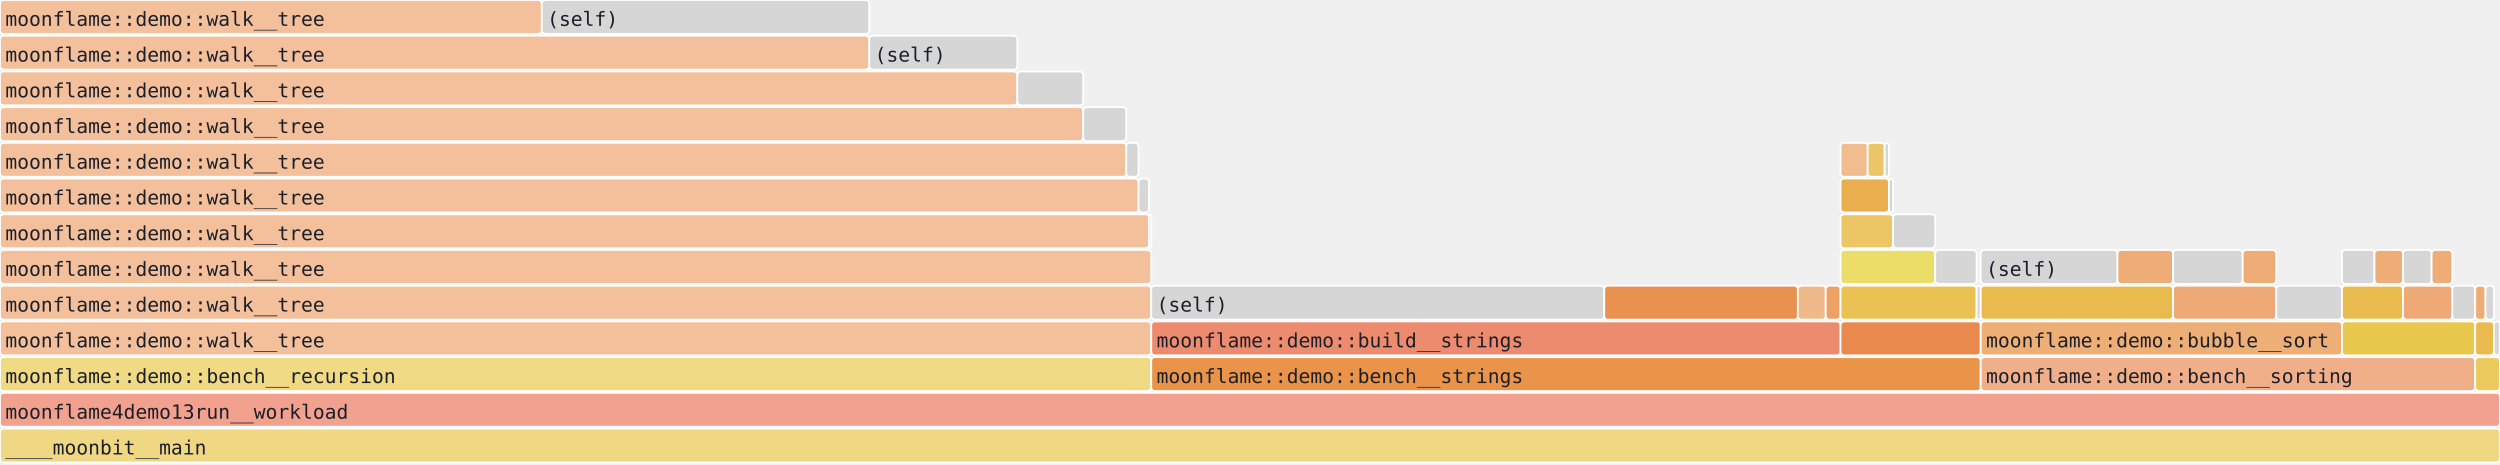
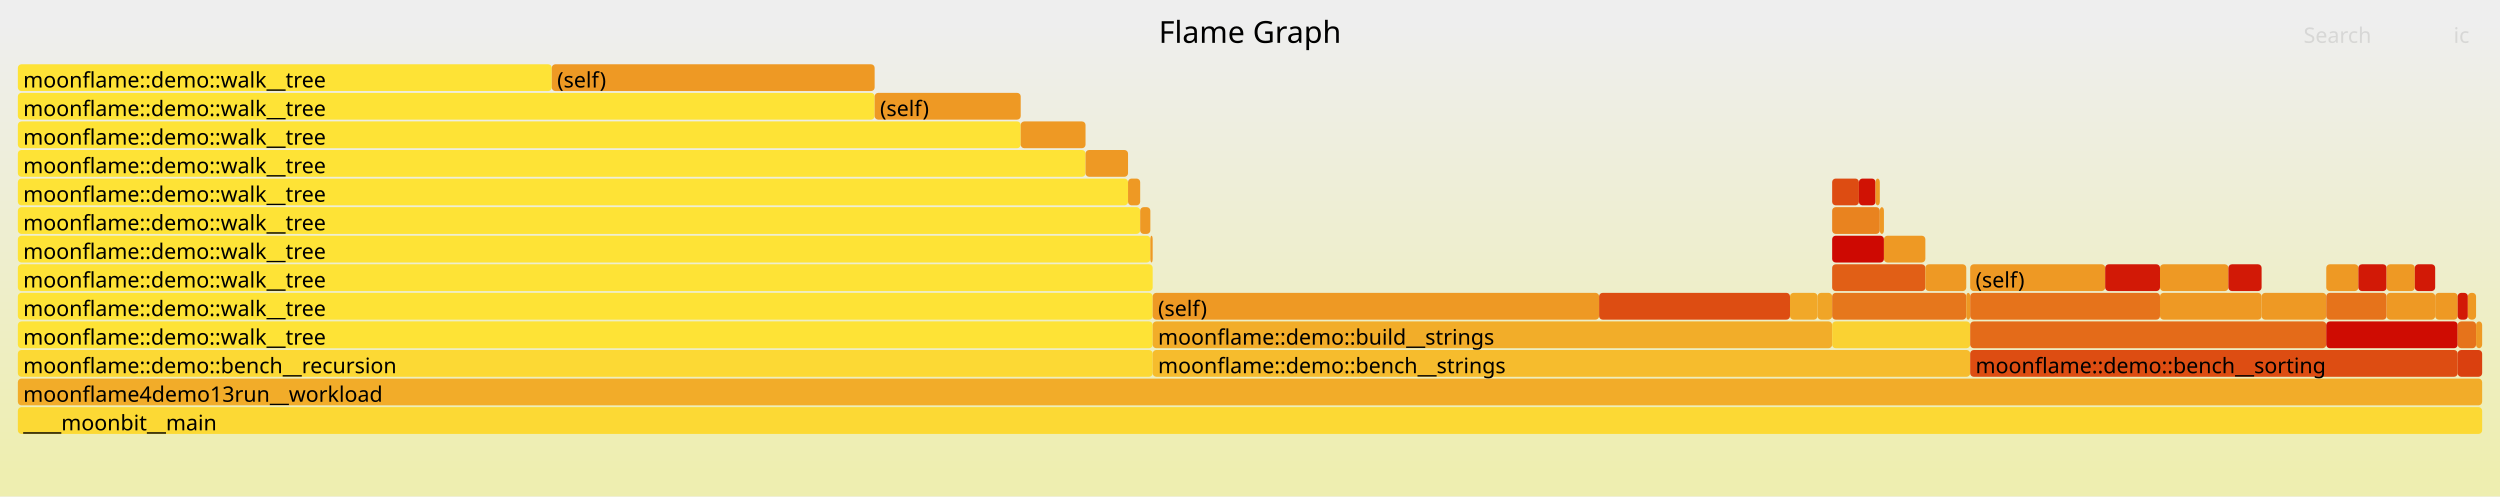
- <svg xmlns="http://www.w3.org/2000/svg" width="1400" height="260" viewBox="0 0 1400 260" font-family="monospace">
-   <rect x="0" y="240" width="1400" height="19" fill="hsl(46,78%,73%)" stroke="#fff" rx="2" ry="2" />
-   <text x="3" y="254.5" font-size="11" fill="#1b1f2a">____moonbit__main</text>
-   <rect x="0" y="220" width="1400" height="19" fill="hsl(12,78%,75%)" stroke="#fff" rx="2" ry="2" />
-   <text x="3" y="234.5" font-size="11" fill="#1b1f2a">moonflame4demo13run__workload</text>
-   <rect x="0" y="200" width="644.7" height="19" fill="hsl(48,78%,73%)" stroke="#fff" rx="2" ry="2" />
-   <text x="3" y="214.5" font-size="11" fill="#1b1f2a">moonflame::demo::bench__recursion</text>
-   <rect x="0" y="180" width="644.7" height="19" fill="hsl(25,78%,78%)" stroke="#fff" rx="2" ry="2" />
-   <text x="3" y="194.5" font-size="11" fill="#1b1f2a">moonflame::demo::walk__tree</text>
-   <rect x="0" y="160" width="644.7" height="19" fill="hsl(25,78%,78%)" stroke="#fff" rx="2" ry="2" />
-   <text x="3" y="174.5" font-size="11" fill="#1b1f2a">moonflame::demo::walk__tree</text>
-   <rect x="0" y="140" width="644.7" height="19" fill="hsl(25,78%,78%)" stroke="#fff" rx="2" ry="2" />
-   <text x="3" y="154.5" font-size="11" fill="#1b1f2a">moonflame::demo::walk__tree</text>
-   <rect x="0" y="120" width="643.4" height="19" fill="hsl(25,78%,78%)" stroke="#fff" rx="2" ry="2" />
-   <text x="3" y="134.5" font-size="11" fill="#1b1f2a">moonflame::demo::walk__tree</text>
-   <rect x="0" y="100" width="637.6" height="19" fill="hsl(25,78%,78%)" stroke="#fff" rx="2" ry="2" />
-   <text x="3" y="114.5" font-size="11" fill="#1b1f2a">moonflame::demo::walk__tree</text>
-   <rect x="0" y="80" width="630.7" height="19" fill="hsl(25,78%,78%)" stroke="#fff" rx="2" ry="2" />
-   <text x="3" y="94.5" font-size="11" fill="#1b1f2a">moonflame::demo::walk__tree</text>
-   <rect x="0" y="60" width="606.6" height="19" fill="hsl(25,78%,78%)" stroke="#fff" rx="2" ry="2" />
-   <text x="3" y="74.5" font-size="11" fill="#1b1f2a">moonflame::demo::walk__tree</text>
-   <rect x="0" y="40" width="569.7" height="19" fill="hsl(25,78%,78%)" stroke="#fff" rx="2" ry="2" />
-   <text x="3" y="54.5" font-size="11" fill="#1b1f2a">moonflame::demo::walk__tree</text>
-   <rect x="0" y="20" width="486.8" height="19" fill="hsl(25,78%,78%)" stroke="#fff" rx="2" ry="2" />
-   <text x="3" y="34.5" font-size="11" fill="#1b1f2a">moonflame::demo::walk__tree</text>
-   <rect x="0" y="0" width="303.4" height="19" fill="hsl(25,78%,78%)" stroke="#fff" rx="2" ry="2" />
-   <text x="3" y="14.5" font-size="11" fill="#1b1f2a">moonflame::demo::walk__tree</text>
-   <rect x="303.4" y="0" width="183.4" height="19" fill="hsl(0,0%,84%)" stroke="#fff" rx="2" ry="2" />
-   <text x="306.4" y="14.5" font-size="11" fill="#1b1f2a">(self)</text>
-   <rect x="486.8" y="20" width="82.9" height="19" fill="hsl(0,0%,84%)" stroke="#fff" rx="2" ry="2" />
-   <text x="489.8" y="34.5" font-size="11" fill="#1b1f2a">(self)</text>
-   <rect x="569.7" y="40" width="36.9" height="19" fill="hsl(0,0%,84%)" stroke="#fff" rx="2" ry="2" />
-   <rect x="606.6" y="60" width="24.1" height="19" fill="hsl(0,0%,84%)" stroke="#fff" rx="2" ry="2" />
-   <rect x="630.7" y="80" width="6.9" height="19" fill="hsl(0,0%,84%)" stroke="#fff" rx="2" ry="2" />
-   <rect x="637.6" y="100" width="5.8" height="19" fill="hsl(0,0%,84%)" stroke="#fff" rx="2" ry="2" />
-   <rect x="643.4" y="120" width="1.3" height="19" fill="hsl(0,0%,84%)" stroke="#fff" rx="2" ry="2" />
-   <rect x="644.7" y="200" width="464.5" height="19" fill="hsl(28,78%,60%)" stroke="#fff" rx="2" ry="2" />
-   <text x="647.7" y="214.5" font-size="11" fill="#1b1f2a">moonflame::demo::bench__strings</text>
-   <rect x="644.7" y="180" width="386" height="19" fill="hsl(14,78%,68%)" stroke="#fff" rx="2" ry="2" />
-   <text x="647.7" y="194.5" font-size="11" fill="#1b1f2a">moonflame::demo::build__strings</text>
-   <rect x="644.7" y="160" width="253.7" height="19" fill="hsl(0,0%,84%)" stroke="#fff" rx="2" ry="2" />
-   <text x="647.7" y="174.5" font-size="11" fill="#1b1f2a">(self)</text>
-   <rect x="898.4" y="160" width="108.4" height="19" fill="hsl(26,78%,61%)" stroke="#fff" rx="2" ry="2" />
-   <rect x="1006.8" y="160" width="15.6" height="19" fill="hsl(28,78%,74%)" stroke="#fff" rx="2" ry="2" />
-   <rect x="1022.4" y="160" width="8.3" height="19" fill="hsl(27,78%,66%)" stroke="#fff" rx="2" ry="2" />
-   <rect x="1030.7" y="180" width="78.5" height="19" fill="hsl(23,78%,61%)" stroke="#fff" rx="2" ry="2" />
-   <rect x="1030.7" y="160" width="76.2" height="19" fill="hsl(44,78%,62%)" stroke="#fff" rx="2" ry="2" />
-   <rect x="1030.7" y="140" width="53" height="19" fill="hsl(53,78%,67%)" stroke="#fff" rx="2" ry="2" />
-   <rect x="1030.7" y="120" width="29.4" height="19" fill="hsl(43,78%,66%)" stroke="#fff" rx="2" ry="2" />
-   <rect x="1030.7" y="100" width="27.1" height="19" fill="hsl(37,78%,61%)" stroke="#fff" rx="2" ry="2" />
-   <rect x="1030.7" y="80" width="15.2" height="19" fill="hsl(28,78%,75%)" stroke="#fff" rx="2" ry="2" />
-   <rect x="1045.9" y="80" width="9.5" height="19" fill="hsl(42,78%,67%)" stroke="#fff" rx="2" ry="2" />
-   <rect x="1055.4" y="80" width="2.4" height="19" fill="hsl(0,0%,84%)" stroke="#fff" rx="2" ry="2" />
-   <rect x="1057.8" y="100" width="2.3" height="19" fill="hsl(0,0%,84%)" stroke="#fff" rx="2" ry="2" />
-   <rect x="1060.1" y="120" width="23.6" height="19" fill="hsl(0,0%,84%)" stroke="#fff" rx="2" ry="2" />
-   <rect x="1083.7" y="140" width="23.2" height="19" fill="hsl(0,0%,84%)" stroke="#fff" rx="2" ry="2" />
-   <rect x="1106.9" y="160" width="2.3" height="19" fill="hsl(0,0%,84%)" stroke="#fff" rx="2" ry="2" />
-   <rect x="1109.2" y="200" width="276.9" height="19" fill="hsl(22,78%,74%)" stroke="#fff" rx="2" ry="2" />
-   <text x="1112.2" y="214.5" font-size="11" fill="#1b1f2a">moonflame::demo::bench__sorting</text>
-   <rect x="1109.2" y="180" width="202.3" height="19" fill="hsl(28,78%,70%)" stroke="#fff" rx="2" ry="2" />
-   <text x="1112.2" y="194.5" font-size="11" fill="#1b1f2a">moonflame::demo::bubble__sort</text>
-   <rect x="1109.2" y="160" width="107.7" height="19" fill="hsl(42,78%,61%)" stroke="#fff" rx="2" ry="2" />
-   <rect x="1109.2" y="140" width="76.6" height="19" fill="hsl(0,0%,84%)" stroke="#fff" rx="2" ry="2" />
-   <text x="1112.2" y="154.5" font-size="11" fill="#1b1f2a">(self)</text>
-   <rect x="1185.8" y="140" width="31.1" height="19" fill="hsl(27,78%,70%)" stroke="#fff" rx="2" ry="2" />
-   <rect x="1216.9" y="160" width="57.8" height="19" fill="hsl(25,78%,70%)" stroke="#fff" rx="2" ry="2" />
-   <rect x="1216.9" y="140" width="39" height="19" fill="hsl(0,0%,84%)" stroke="#fff" rx="2" ry="2" />
-   <rect x="1255.9" y="140" width="18.8" height="19" fill="hsl(27,78%,70%)" stroke="#fff" rx="2" ry="2" />
-   <rect x="1274.7" y="160" width="36.8" height="19" fill="hsl(0,0%,84%)" stroke="#fff" rx="2" ry="2" />
-   <rect x="1311.5" y="180" width="74.6" height="19" fill="hsl(47,78%,61%)" stroke="#fff" rx="2" ry="2" />
-   <rect x="1311.5" y="160" width="34.2" height="19" fill="hsl(42,78%,61%)" stroke="#fff" rx="2" ry="2" />
-   <rect x="1311.5" y="140" width="18.2" height="19" fill="hsl(0,0%,84%)" stroke="#fff" rx="2" ry="2" />
-   <rect x="1329.7" y="140" width="16" height="19" fill="hsl(27,78%,70%)" stroke="#fff" rx="2" ry="2" />
-   <rect x="1345.7" y="160" width="27.6" height="19" fill="hsl(25,78%,70%)" stroke="#fff" rx="2" ry="2" />
-   <rect x="1345.7" y="140" width="16" height="19" fill="hsl(0,0%,84%)" stroke="#fff" rx="2" ry="2" />
-   <rect x="1361.7" y="140" width="11.6" height="19" fill="hsl(27,78%,70%)" stroke="#fff" rx="2" ry="2" />
-   <rect x="1373.3" y="160" width="12.8" height="19" fill="hsl(0,0%,84%)" stroke="#fff" rx="2" ry="2" />
-   <rect x="1386.1" y="200" width="13.9" height="19" fill="hsl(46,78%,64%)" stroke="#fff" rx="2" ry="2" />
-   <rect x="1386.1" y="180" width="10.5" height="19" fill="hsl(42,78%,61%)" stroke="#fff" rx="2" ry="2" />
-   <rect x="1386.1" y="160" width="5.8" height="19" fill="hsl(27,78%,70%)" stroke="#fff" rx="2" ry="2" />
-   <rect x="1391.9" y="160" width="4.7" height="19" fill="hsl(0,0%,84%)" stroke="#fff" rx="2" ry="2" />
-   <rect x="1396.6" y="180" width="3.4" height="19" fill="hsl(0,0%,84%)" stroke="#fff" rx="2" ry="2" />
+ <svg xmlns="http://www.w3.org/2000/svg" version="1.1" width="1400" height="278" viewBox="0 0 1400 278">
+   <defs>
+     <linearGradient id="background" y1="0" y2="1" x1="0" x2="0">
+       <stop stop-color="#eeeeee" offset="5%" />
+       <stop stop-color="#eeeeb0" offset="95%" />
+     </linearGradient>
+   </defs>
+   <style type="text/css">
+ text { font-family:Verdana; font-size:12px; fill:rgb(0,0,0); }
+ #search, #ignorecase { opacity:0.1; cursor:pointer; }
+ #search:hover, #search.show, #ignorecase:hover, #ignorecase.show { opacity:1; }
+ #title { text-anchor:middle; font-size:17px }
+ #unzoom { cursor:pointer; }
+ #frames &gt; *:hover { stroke:black; stroke-width:0.5; cursor:pointer; }
+ .hide { display:none; }
+ .parent { opacity:0.5; }
+ </style>
+   <rect x="0" y="0" width="1400" height="278" fill="url(#background)" />
+   <text id="title" x="700" y="24">Flame Graph</text>
+   <text id="unzoom" x="10" y="24" class="hide">Reset Zoom</text>
+   <text id="search" x="1290" y="24">Search</text>
+   <text id="ignorecase" x="1374" y="24">ic</text>
+   <text id="details" x="10" y="261"> </text>
+   <text id="matched" x="1290" y="261"> </text>
+   <g id="frames">
+     <g data-name="____moonbit__main">
+       <rect x="10" y="228" width="1380" height="15" fill="rgb(252,217,52)" rx="2" ry="2" />
+       <text x="13" y="241">____moonbit__main</text>
+     </g>
+     <g data-name="moonflame4demo13run__workload">
+       <rect x="10" y="212" width="1380" height="15" fill="rgb(242,172,41)" rx="2" ry="2" />
+       <text x="13" y="225">moonflame4demo13run__workload</text>
+     </g>
+     <g data-name="moonflame::demo::bench__recursion">
+       <rect x="10" y="196" width="635.5" height="15" fill="rgb(252,217,52)" rx="2" ry="2" />
+       <text x="13" y="209">moonflame::demo::bench__recursion</text>
+     </g>
+     <g data-name="moonflame::demo::walk__tree">
+       <rect x="10" y="180" width="635.5" height="15" fill="rgb(254,227,54)" rx="2" ry="2" />
+       <text x="13" y="193">moonflame::demo::walk__tree</text>
+     </g>
+     <g data-name="moonflame::demo::walk__tree">
+       <rect x="10" y="164" width="635.5" height="15" fill="rgb(254,227,54)" rx="2" ry="2" />
+       <text x="13" y="177">moonflame::demo::walk__tree</text>
+     </g>
+     <g data-name="moonflame::demo::walk__tree">
+       <rect x="10" y="148" width="635.5" height="15" fill="rgb(254,227,54)" rx="2" ry="2" />
+       <text x="13" y="161">moonflame::demo::walk__tree</text>
+     </g>
+     <g data-name="moonflame::demo::walk__tree">
+       <rect x="10" y="132" width="634.2" height="15" fill="rgb(254,227,54)" rx="2" ry="2" />
+       <text x="13" y="145">moonflame::demo::walk__tree</text>
+     </g>
+     <g data-name="moonflame::demo::walk__tree">
+       <rect x="10" y="116" width="628.5" height="15" fill="rgb(254,227,54)" rx="2" ry="2" />
+       <text x="13" y="129">moonflame::demo::walk__tree</text>
+     </g>
+     <g data-name="moonflame::demo::walk__tree">
+       <rect x="10" y="100" width="621.7" height="15" fill="rgb(254,227,54)" rx="2" ry="2" />
+       <text x="13" y="113">moonflame::demo::walk__tree</text>
+     </g>
+     <g data-name="moonflame::demo::walk__tree">
+       <rect x="10" y="84" width="597.9" height="15" fill="rgb(254,227,54)" rx="2" ry="2" />
+       <text x="13" y="97">moonflame::demo::walk__tree</text>
+     </g>
+     <g data-name="moonflame::demo::walk__tree">
+       <rect x="10" y="68" width="561.6" height="15" fill="rgb(254,227,54)" rx="2" ry="2" />
+       <text x="13" y="81">moonflame::demo::walk__tree</text>
+     </g>
+     <g data-name="moonflame::demo::walk__tree">
+       <rect x="10" y="52" width="479.8" height="15" fill="rgb(254,227,54)" rx="2" ry="2" />
+       <text x="13" y="65">moonflame::demo::walk__tree</text>
+     </g>
+     <g data-name="moonflame::demo::walk__tree">
+       <rect x="10" y="36" width="299" height="15" fill="rgb(254,227,54)" rx="2" ry="2" />
+       <text x="13" y="49">moonflame::demo::walk__tree</text>
+     </g>
+     <g data-name="(self)">
+       <rect x="309" y="36" width="180.8" height="15" fill="rgb(238,153,36)" rx="2" ry="2" />
+       <text x="312" y="49">(self)</text>
+     </g>
+     <g data-name="(self)">
+       <rect x="489.8" y="52" width="81.8" height="15" fill="rgb(238,153,36)" rx="2" ry="2" />
+       <text x="492.8" y="65">(self)</text>
+     </g>
+     <g data-name="(self)">
+       <rect x="571.6" y="68" width="36.3" height="15" fill="rgb(238,153,36)" rx="2" ry="2" />
+     </g>
+     <g data-name="(self)">
+       <rect x="607.9" y="84" width="23.8" height="15" fill="rgb(238,153,36)" rx="2" ry="2" />
+     </g>
+     <g data-name="(self)">
+       <rect x="631.7" y="100" width="6.8" height="15" fill="rgb(238,153,36)" rx="2" ry="2" />
+     </g>
+     <g data-name="(self)">
+       <rect x="638.5" y="116" width="5.7" height="15" fill="rgb(238,153,36)" rx="2" ry="2" />
+     </g>
+     <g data-name="(self)">
+       <rect x="644.2" y="132" width="1.3" height="15" fill="rgb(238,153,36)" rx="2" ry="2" />
+     </g>
+     <g data-name="moonflame::demo::bench__strings">
+       <rect x="645.5" y="196" width="457.8" height="15" fill="rgb(246,188,45)" rx="2" ry="2" />
+       <text x="648.5" y="209">moonflame::demo::bench__strings</text>
+     </g>
+     <g data-name="moonflame::demo::build__strings">
+       <rect x="645.5" y="180" width="380.5" height="15" fill="rgb(242,173,41)" rx="2" ry="2" />
+       <text x="648.5" y="193">moonflame::demo::build__strings</text>
+     </g>
+     <g data-name="(self)">
+       <rect x="645.5" y="164" width="250" height="15" fill="rgb(238,153,36)" rx="2" ry="2" />
+       <text x="648.5" y="177">(self)</text>
+     </g>
+     <g data-name="moonbit.string_literal">
+       <rect x="895.5" y="164" width="106.9" height="15" fill="rgb(221,77,18)" rx="2" ry="2" />
+     </g>
+     <g data-name="moonbit.add_string">
+       <rect x="1002.4" y="164" width="15.4" height="15" fill="rgb(241,168,40)" rx="2" ry="2" />
+     </g>
+     <g data-name="int::Int::to__string_2einner">
+       <rect x="1017.8" y="164" width="8.2" height="15" fill="rgb(240,165,39)" rx="2" ry="2" />
+     </g>
+     <g data-name="moonflame4demo13scan__strings">
+       <rect x="1026" y="180" width="77.3" height="15" fill="rgb(250,210,50)" rx="2" ry="2" />
+     </g>
+     <g data-name="string::String::contains">
+       <rect x="1026" y="164" width="75.1" height="15" fill="rgb(230,119,28)" rx="2" ry="2" />
+     </g>
+     <g data-name="string::StringView::contains">
+       <rect x="1026" y="148" width="52.2" height="15" fill="rgb(225,95,22)" rx="2" ry="2" />
+     </g>
+     <g data-name="string::StringView::find">
+       <rect x="1026" y="132" width="29" height="15" fill="rgb(206,9,2)" rx="2" ry="2" />
+     </g>
+     <g data-name="brute__force__find">
+       <rect x="1026" y="116" width="26.7" height="15" fill="rgb(233,131,31)" rx="2" ry="2" />
+     </g>
+     <g data-name="Eq::not__equal">
+       <rect x="1026" y="100" width="15" height="15" fill="rgb(221,76,18)" rx="2" ry="2" />
+     </g>
+     <g data-name="string::StringView::unsafe__get">
+       <rect x="1041" y="100" width="9.3" height="15" fill="rgb(208,18,4)" rx="2" ry="2" />
+     </g>
+     <g data-name="(self)">
+       <rect x="1050.3" y="100" width="2.4" height="15" fill="rgb(238,153,36)" rx="2" ry="2" />
+     </g>
+     <g data-name="(self)">
+       <rect x="1052.7" y="116" width="2.3" height="15" fill="rgb(238,153,36)" rx="2" ry="2" />
+     </g>
+     <g data-name="(self)">
+       <rect x="1055" y="132" width="23.2" height="15" fill="rgb(238,153,36)" rx="2" ry="2" />
+     </g>
+     <g data-name="(self)">
+       <rect x="1078.2" y="148" width="22.9" height="15" fill="rgb(238,153,36)" rx="2" ry="2" />
+     </g>
+     <g data-name="(self)">
+       <rect x="1101.1" y="164" width="2.2" height="15" fill="rgb(238,153,36)" rx="2" ry="2" />
+     </g>
+     <g data-name="moonflame::demo::bench__sorting">
+       <rect x="1103.3" y="196" width="273" height="15" fill="rgb(221,77,18)" rx="2" ry="2" />
+       <text x="1106.3" y="209">moonflame::demo::bench__sorting</text>
+     </g>
+     <g data-name="moonflame::demo::bubble__sort">
+       <rect x="1103.3" y="180" width="199.4" height="15" fill="rgb(228,107,25)" rx="2" ry="2" />
+     </g>
+     <g data-name="array::Array::at">
+       <rect x="1103.3" y="164" width="106.3" height="15" fill="rgb(230,115,27)" rx="2" ry="2" />
+     </g>
+     <g data-name="(self)">
+       <rect x="1103.3" y="148" width="75.6" height="15" fill="rgb(238,153,36)" rx="2" ry="2" />
+       <text x="1106.3" y="161">(self)</text>
+     </g>
+     <g data-name="array::Array::buffer">
+       <rect x="1178.9" y="148" width="30.7" height="15" fill="rgb(210,25,6)" rx="2" ry="2" />
+     </g>
+     <g data-name="array5Array3set">
+       <rect x="1209.6" y="164" width="56.9" height="15" fill="rgb(238,153,36)" rx="2" ry="2" />
+     </g>
+     <g data-name="(self)">
+       <rect x="1209.6" y="148" width="38.3" height="15" fill="rgb(238,153,36)" rx="2" ry="2" />
+     </g>
+     <g data-name="array::Array::buffer">
+       <rect x="1247.9" y="148" width="18.6" height="15" fill="rgb(210,25,6)" rx="2" ry="2" />
+     </g>
+     <g data-name="(self)">
+       <rect x="1266.5" y="164" width="36.2" height="15" fill="rgb(238,153,36)" rx="2" ry="2" />
+     </g>
+     <g data-name="moonflame::demo::insertion__sort">
+       <rect x="1302.7" y="180" width="73.6" height="15" fill="rgb(207,12,2)" rx="2" ry="2" />
+     </g>
+     <g data-name="array::Array::at">
+       <rect x="1302.7" y="164" width="33.8" height="15" fill="rgb(230,115,27)" rx="2" ry="2" />
+     </g>
+     <g data-name="(self)">
+       <rect x="1302.7" y="148" width="18" height="15" fill="rgb(238,153,36)" rx="2" ry="2" />
+     </g>
+     <g data-name="array::Array::buffer">
+       <rect x="1320.7" y="148" width="15.8" height="15" fill="rgb(210,25,6)" rx="2" ry="2" />
+     </g>
+     <g data-name="array5Array3set">
+       <rect x="1336.5" y="164" width="27.2" height="15" fill="rgb(238,153,36)" rx="2" ry="2" />
+     </g>
+     <g data-name="(self)">
+       <rect x="1336.5" y="148" width="15.8" height="15" fill="rgb(238,153,36)" rx="2" ry="2" />
+     </g>
+     <g data-name="array::Array::buffer">
+       <rect x="1352.3" y="148" width="11.4" height="15" fill="rgb(210,25,6)" rx="2" ry="2" />
+     </g>
+     <g data-name="(self)">
+       <rect x="1363.7" y="164" width="12.6" height="15" fill="rgb(238,153,36)" rx="2" ry="2" />
+     </g>
+     <g data-name="moonflame::demo::matmul">
+       <rect x="1376.3" y="196" width="13.7" height="15" fill="rgb(218,64,15)" rx="2" ry="2" />
+     </g>
+     <g data-name="array::Array::at">
+       <rect x="1376.3" y="180" width="10.3" height="15" fill="rgb(230,115,27)" rx="2" ry="2" />
+     </g>
+     <g data-name="array::Array::buffer">
+       <rect x="1376.3" y="164" width="5.7" height="15" fill="rgb(210,25,6)" rx="2" ry="2" />
+     </g>
+     <g data-name="(self)">
+       <rect x="1382" y="164" width="4.6" height="15" fill="rgb(238,153,36)" rx="2" ry="2" />
+     </g>
+     <g data-name="(self)">
+       <rect x="1386.6" y="180" width="3.4" height="15" fill="rgb(238,153,36)" rx="2" ry="2" />
+     </g>
+   </g>
</svg>
